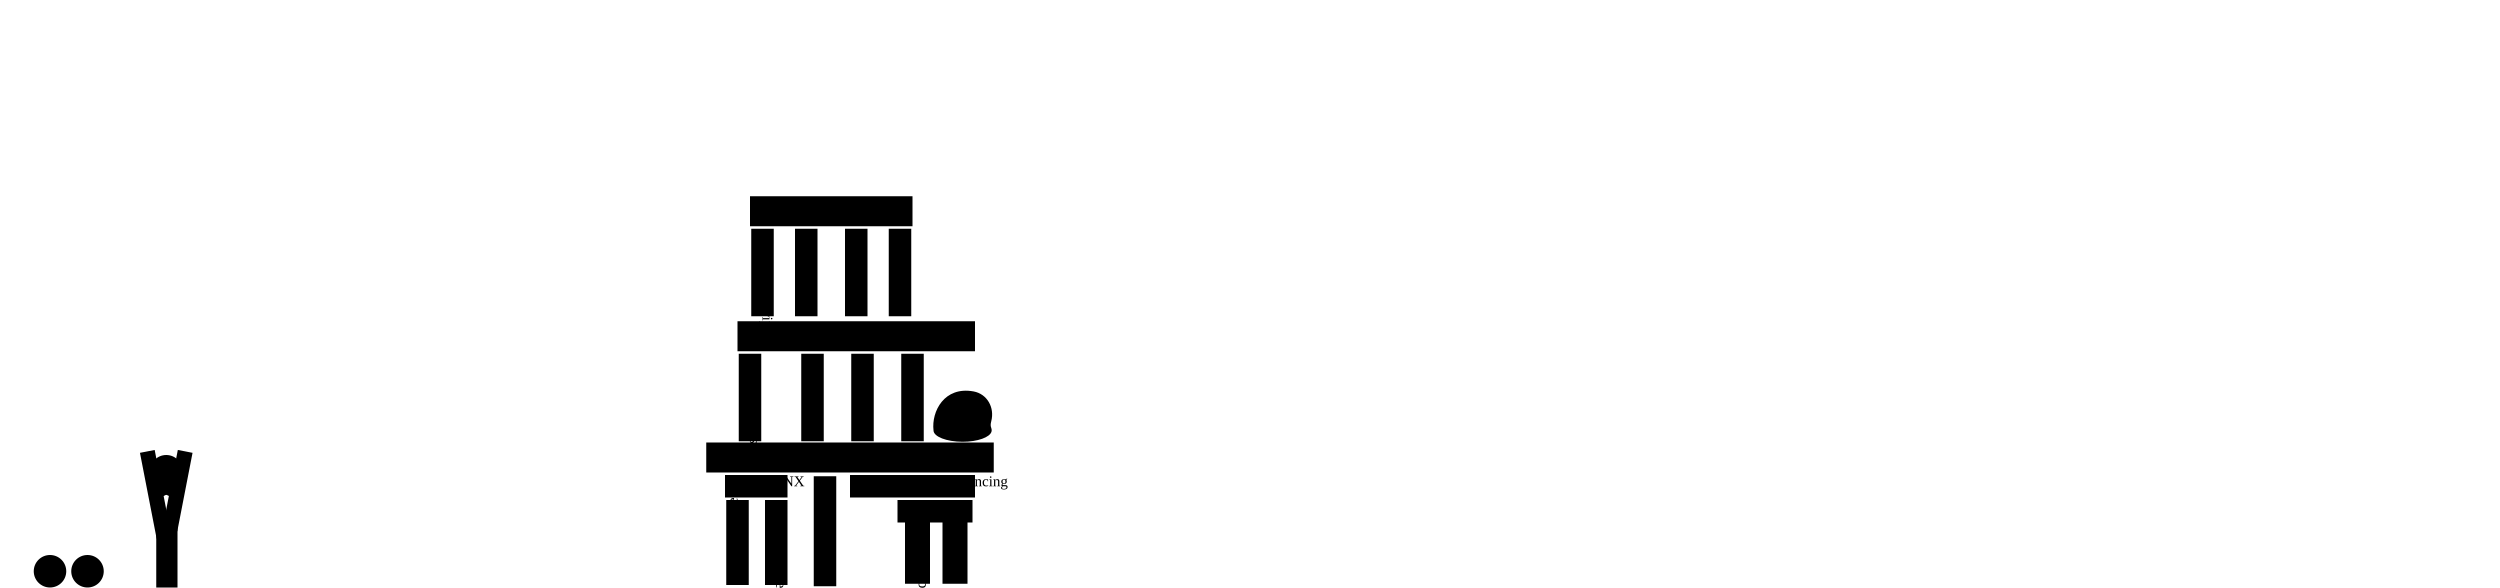
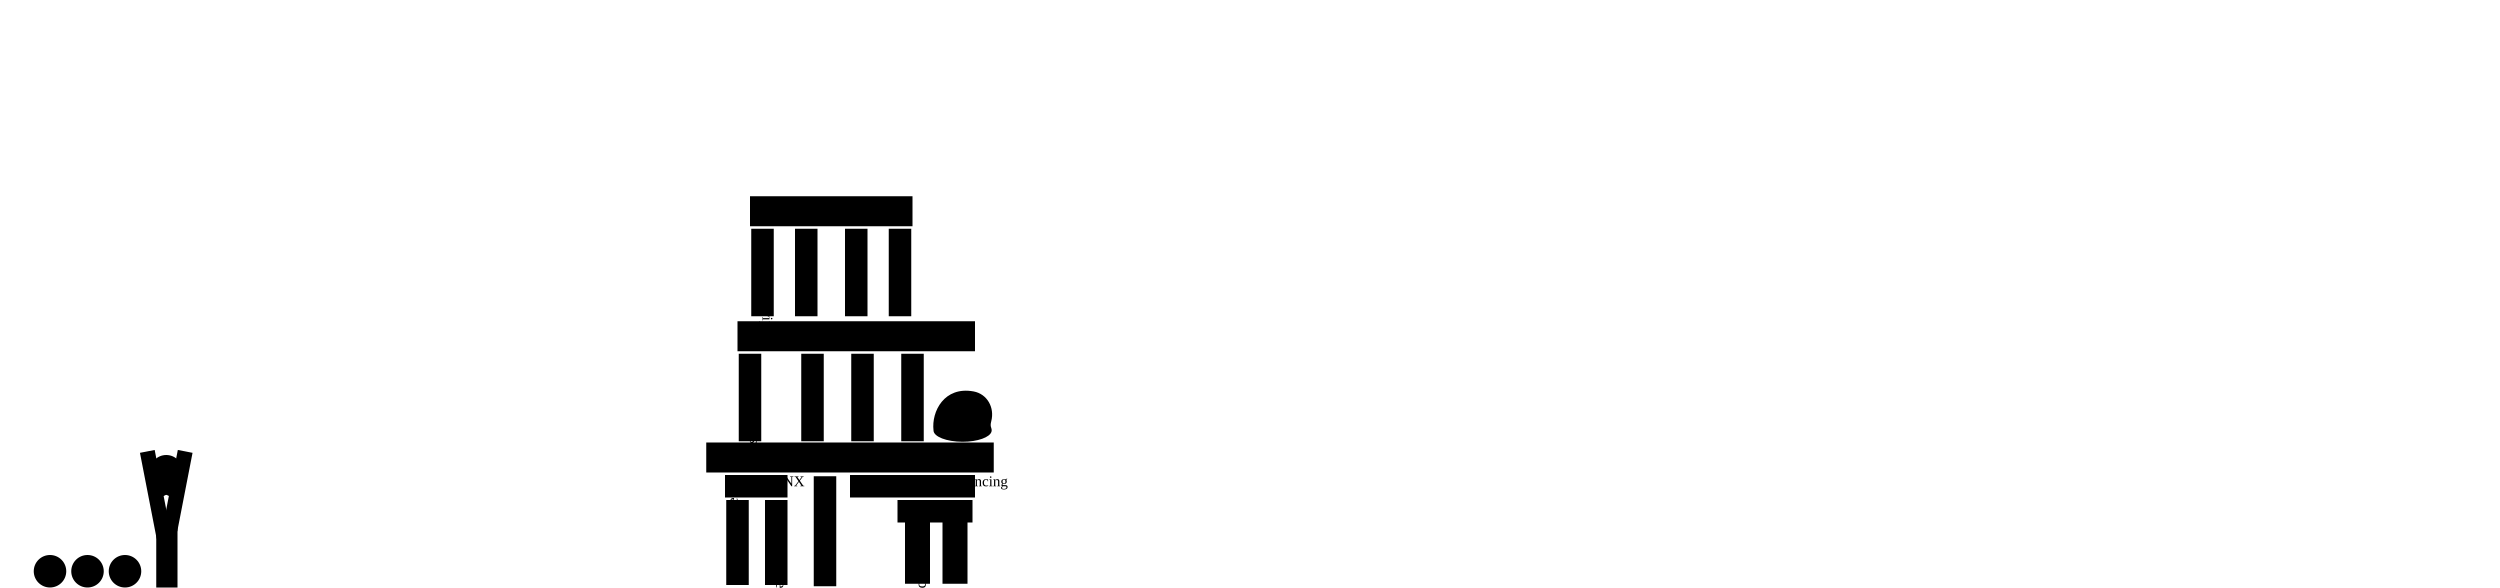
<svg xmlns="http://www.w3.org/2000/svg" version="1.1" width="2000" height="470">
  <svg class="slingshot-back">
    <rect class="wood" width="12" height="64" x="141" y="361" transform="rotate(11, 147, 367)" />
    <rect class="elastic" width="36" height="8" x="143" y="363" transform="rotate(115, 147, 367)" />
  </svg>
  <circle class="ball" cx="133" cy="377" r="13" />
+   <circle class="ball" cx="100" cy="457" r="13" />
  <circle class="ball" cx="70" cy="457" r="13" />
  <circle class="ball" cx="40" cy="457" r="13" />
  <svg class="slingshot-front">
    <rect class="elastic" width="36" height="8" x="115" y="363" transform="rotate(424, 119, 367)" />
    <rect class="wood" width="12" height="70" x="113" y="361" transform="rotate(-11, 119, 367)" />
    <rect class="wood" width="17" height="50" x="125" y="420" />
  </svg>
  <g class="box box-large" transform="translate(680, 366) rotate(0)">
    <rect width="230" height="24" x="-115" y="-12" />
    <text width="230" height="24">Operations</text>
  </g>
  <g class="box box-small" transform="translate(765, 442) rotate(90)">
    <rect width="50" height="20" x="-25" y="-9" />
    <text width="50" height="20">CI</text>
  </g>
  <g class="box box-small" transform="translate(735, 442) rotate(90)">
    <rect width="50" height="20" x="-25" y="-9" />
    <text width="50" height="20">Ansible</text>
  </g>
  <g class="box box-small" transform="translate(730, 389) rotate(0)">
    <rect width="100" height="18" x="-50" y="-9" />
    <text width="100" height="18">Load Balancing</text>
  </g>
  <g class="box box-small" transform="translate(748, 409) rotate(0)">
    <rect width="60" height="18" x="-30" y="-9" />
    <text width="60" height="18">HTTP</text>
  </g>
  <g class="box box-small" transform="translate(660, 425) rotate(90)">
    <rect width="88" height="18" x="-44" y="-9" />
    <text width="88" height="18">Debian</text>
  </g>
  <g class="box box-small" transform="translate(621, 434) rotate(90)">
    <rect width="68" height="18" x="-34" y="-9" />
    <text width="68" height="18">Apache</text>
  </g>
  <g class="box box-small" transform="translate(590, 434) rotate(270)">
    <rect width="68" height="18" x="-34" y="-9" />
    <text width="68" height="18">Postgres</text>
  </g>
  <g class="box box-small" transform="translate(605, 389) rotate(0)">
    <rect width="50" height="18" x="-25" y="-9" />
    <text width="50" height="18">NGINX</text>
  </g>
  <g class="box box-large" transform="translate(685, 269) rotate(0)">
    <rect width="190" height="24" x="-95" y="-12" />
    <text width="190" height="24">Backend</text>
  </g>
  <g class="box box-small" transform="translate(600, 318) rotate(90)">
    <rect width="70" height="18" x="-35" y="-9" />
    <text width="70" height="18">Node.js</text>
  </g>
  <g class="box box-small" transform="translate(650, 318) rotate(90)">
    <rect width="70" height="18" x="-35" y="-9" />
    <text width="70" height="18">Python</text>
  </g>
  <g class="box box-small" transform="translate(690, 318) rotate(90)">
    <rect width="70" height="18" x="-35" y="-9" />
    <text width="70" height="18">JAVA</text>
  </g>
  <g class="box box-small" transform="translate(730, 318) rotate(90)">
    <rect width="70" height="18" x="-35" y="-9" />
    <text width="70" height="18">SQL</text>
  </g>
  <g class="box box-large" transform="translate(665, 169) rotate(0)">
    <rect width="130" height="24" x="-65" y="-12" />
    <text width="150" height="24">Frontend</text>
  </g>
  <g class="box box-small" transform="translate(610, 218) rotate(90)">
    <rect width="70" height="18" x="-35" y="-9" />
    <text width="70" height="18">Javascript</text>
  </g>
  <g class="box box-small" transform="translate(645, 218) rotate(90)">
    <rect width="70" height="18" x="-35" y="-9" />
    <text width="70" height="18">CSS</text>
  </g>
  <g class="box box-small" transform="translate(685, 218) rotate(270)">
    <rect width="70" height="18" x="-35" y="-9" />
    <text width="70" height="18">HTML</text>
  </g>
  <g class="box box-small" transform="translate(720, 218) rotate(90)">
    <rect width="70" height="18" x="-35" y="-9" />
    <text width="70" height="18">Pixi.js</text>
  </g>
  <g class="enemy" transform="translate(770, 333) rotate(0)">
    <path class="body" d="m 22.993,4.046 c 2.882,-10.97 -3.23,-21.897 -14.134,-23.902 -23.458,-4.311 -33.774,16.021 -32.06,31.136 0,5.039 10.419,9.132 23.273,9.132 12.047,0 21.959,-3.596 23.151,-8.199 0.081,-0.307 0.122,-0.618 0.122,-0.932 0,-2.398 -1.528,-2.76 -0.351,-7.233 z" />
    <path class="sweat" d="m 14.866,4.464 c -0.229,1.465 0.233,3.349 1.998,3.474 1.772,0.126 2.997,-1.225 3.152,-3.341 0.244,-3.149 -1.702,-6.856 -2.146,-6.886 -0.44,-0.03 -2.479,3.241 -3.004,6.753" />
    <path class="mouth" d="m 5.302,5.041 c -0.13,0.466 -0.559,0.77 -1.018,0.77 -0.1,0 -0.196,-0.015 -0.292,-0.041 -6.556,-1.894 -13.501,-2.542 -13.572,-2.546 -0.581,-0.059 -1.014,-0.57 -0.962,-1.154 0.056,-0.585 0.562,-1.018 1.154,-0.962 0.292,0.022 7.211,0.67 13.964,2.623 0.566,0.159 0.888,0.747 0.725,1.31 z" />
    <path class="eye eye--left" d="m -10.227,-8.741 c 0.84,-1.676 2.66,-2.475 4.063,-1.791 1.395,0.688 1.854,2.601 1.014,4.277 -0.84,1.676 -2.653,2.472 -4.059,1.783 -1.395,-0.684 -1.854,-2.601 -1.017,-4.27 z" />
    <path class="eye eye--right" d="m 9.383,-4.331 c -0.403,1.872 -1.998,3.13 -3.57,2.805 -1.58,-0.329 -2.527,-2.113 -2.131,-3.992 0.403,-1.88 2.002,-3.134 3.574,-2.805 1.569,0.326 2.527,2.109 2.127,3.992 z" />
  </g>
</svg>
